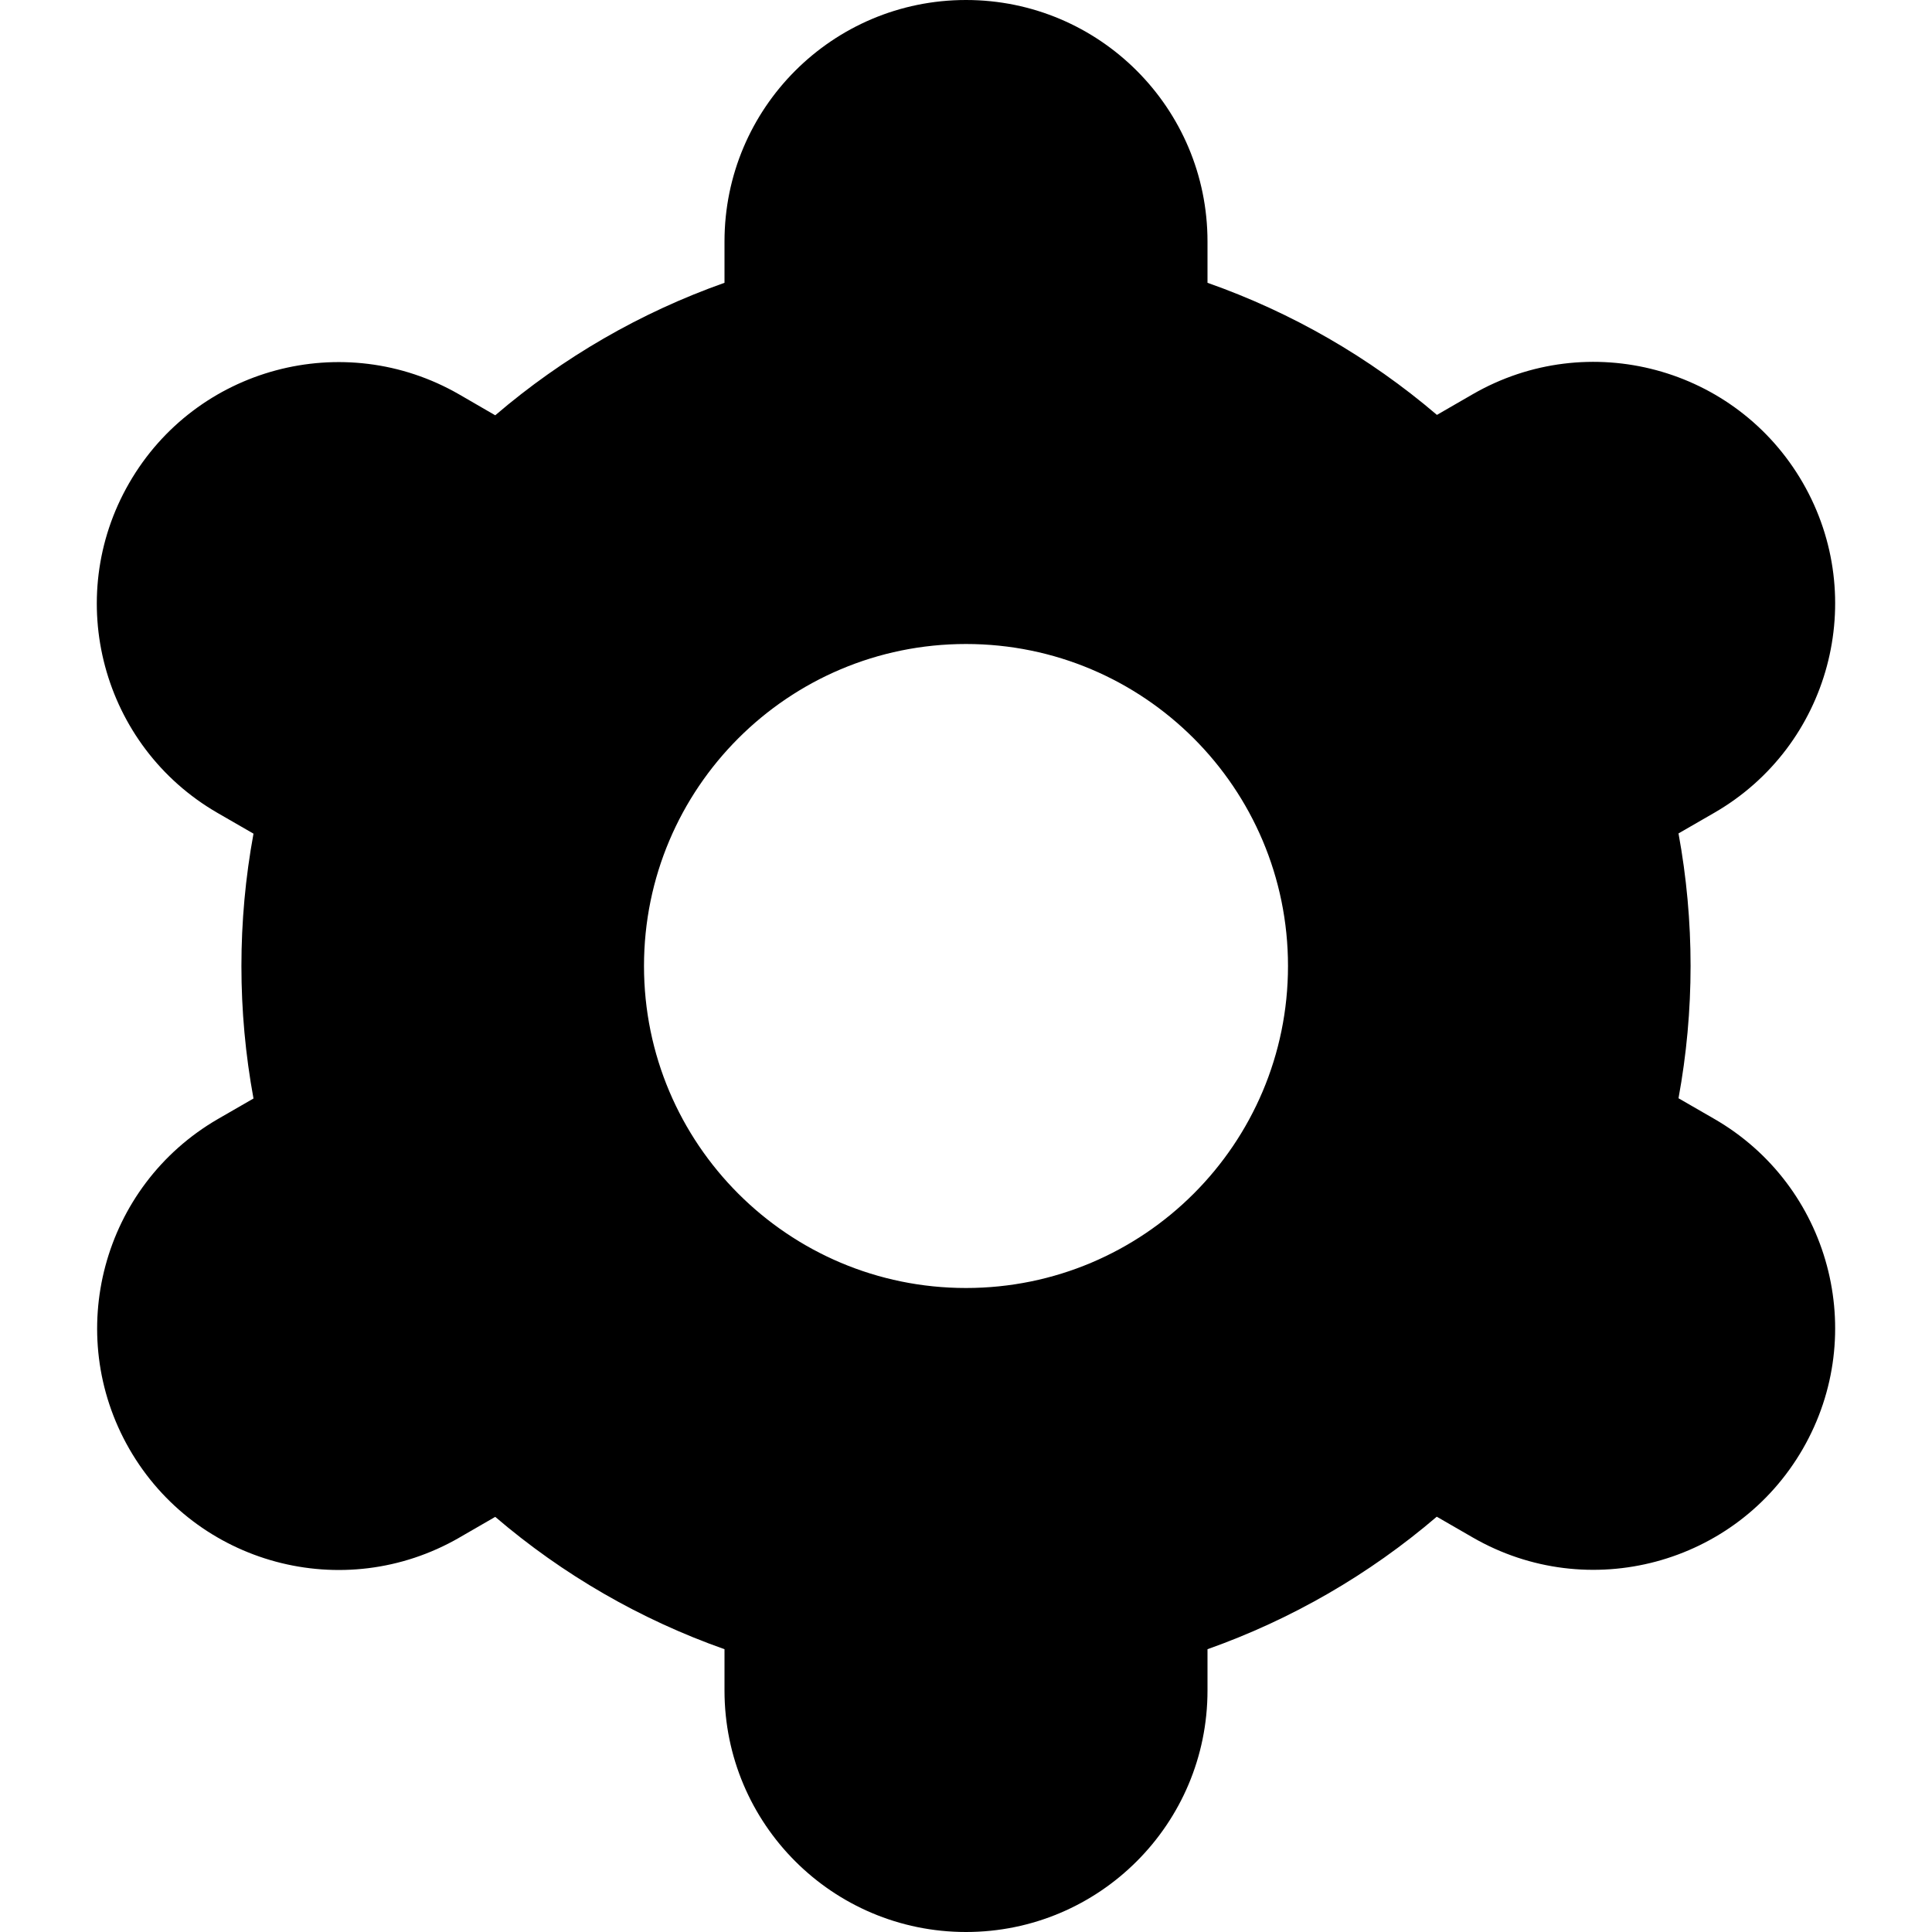
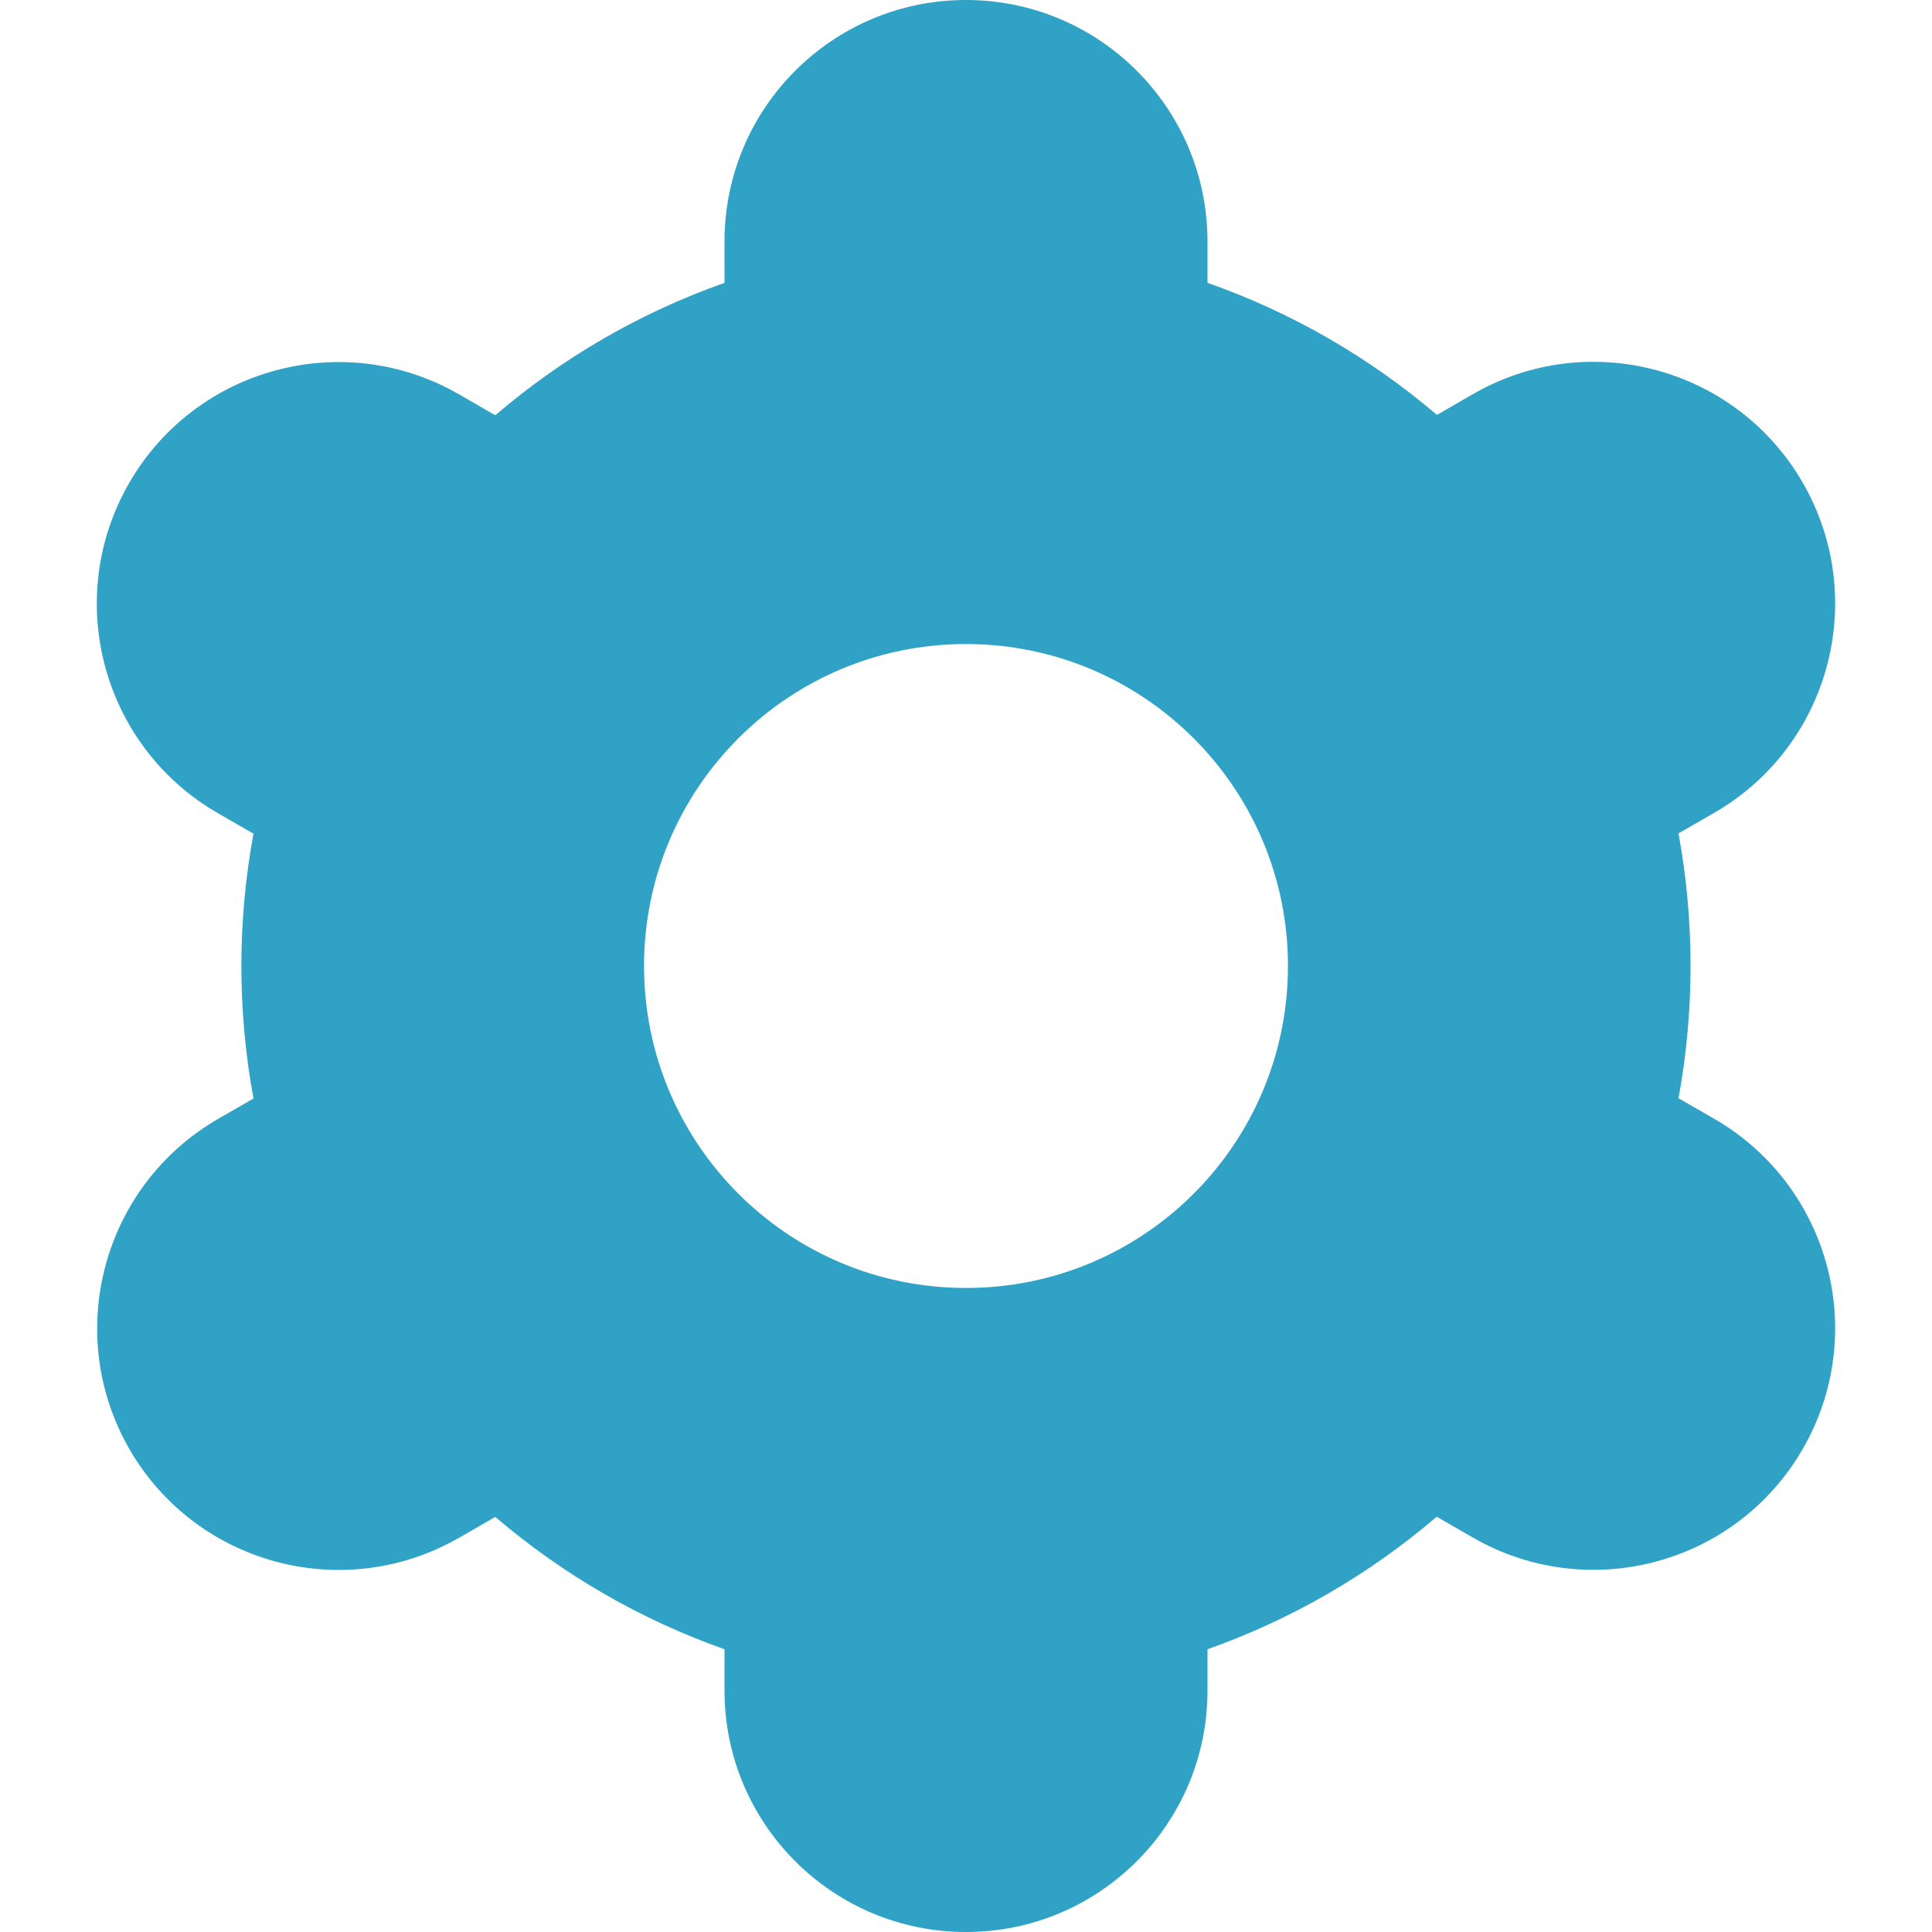
- <svg xmlns="http://www.w3.org/2000/svg" width="24" height="24" viewBox="0 0 24 24" fill="none">
-   <path d="M1.607 18C2.434 19.436 4.268 19.929 5.704 19.102C5.705 19.101 5.706 19.101 5.707 19.1L6.152 18.843C6.992 19.562 7.957 20.119 9 20.487V21C9 22.657 10.343 24 12 24C13.657 24 15 22.657 15 21V20.487C16.042 20.118 17.008 19.56 17.848 18.841L18.295 19.099C19.731 19.927 21.566 19.435 22.395 17.999C23.223 16.563 22.731 14.727 21.295 13.899L20.851 13.643C21.051 12.555 21.051 11.441 20.851 10.353L21.295 10.097C22.731 9.269 23.223 7.433 22.395 5.997C21.566 4.561 19.731 4.069 18.295 4.897L17.85 5.154C17.009 4.436 16.043 3.88 15 3.513V3C15 1.343 13.657 0 12 0C10.343 0 9 1.343 9 3V3.513C7.957 3.882 6.992 4.44 6.152 5.159L5.705 4.9C4.269 4.072 2.433 4.564 1.605 6C0.776 7.436 1.269 9.272 2.705 10.1L3.149 10.356C2.949 11.444 2.949 12.558 3.149 13.646L2.705 13.902C1.273 14.733 0.782 16.565 1.607 18ZM12 8C14.209 8 16 9.791 16 12C16 14.209 14.209 16 12 16C9.791 16 8 14.209 8 12C8 9.791 9.791 8 12 8Z" fill="black" />
+ <svg xmlns="http://www.w3.org/2000/svg" width="20" height="20" viewBox="0 0 20 20" fill="none">
+   <path d="M1.339 15C2.028 16.196 3.557 16.607 4.753 15.918C4.754 15.918 4.755 15.917 4.756 15.917L5.127 15.703C5.827 16.301 6.631 16.766 7.5 17.073V17.5C7.5 18.881 8.619 20 10 20C11.38 20 12.5 18.881 12.5 17.5V17.073C13.369 16.765 14.173 16.3 14.873 15.701L15.246 15.916C16.442 16.606 17.972 16.196 18.662 14.999C19.353 13.803 18.942 12.273 17.746 11.582L17.376 11.369C17.542 10.463 17.542 9.534 17.376 8.627L17.746 8.414C18.942 7.724 19.353 6.194 18.662 4.997C17.972 3.801 16.442 3.39 15.246 4.081L14.875 4.295C14.174 3.697 13.369 3.233 12.5 2.928V2.5C12.5 1.119 11.38 0 10 0C8.619 0 7.5 1.119 7.5 2.5V2.928C6.631 3.235 5.826 3.7 5.127 4.299L4.754 4.083C3.557 3.393 2.028 3.803 1.337 5C0.647 6.197 1.057 7.726 2.254 8.417L2.624 8.63C2.457 9.536 2.457 10.465 2.624 11.372L2.254 11.585C1.061 12.277 0.652 13.804 1.339 15ZM10 6.667C11.841 6.667 13.333 8.159 13.333 10C13.333 11.841 11.841 13.333 10 13.333C8.159 13.333 6.667 11.841 6.667 10C6.667 8.159 8.159 6.667 10 6.667Z" fill="#30A2C5" />
</svg>
